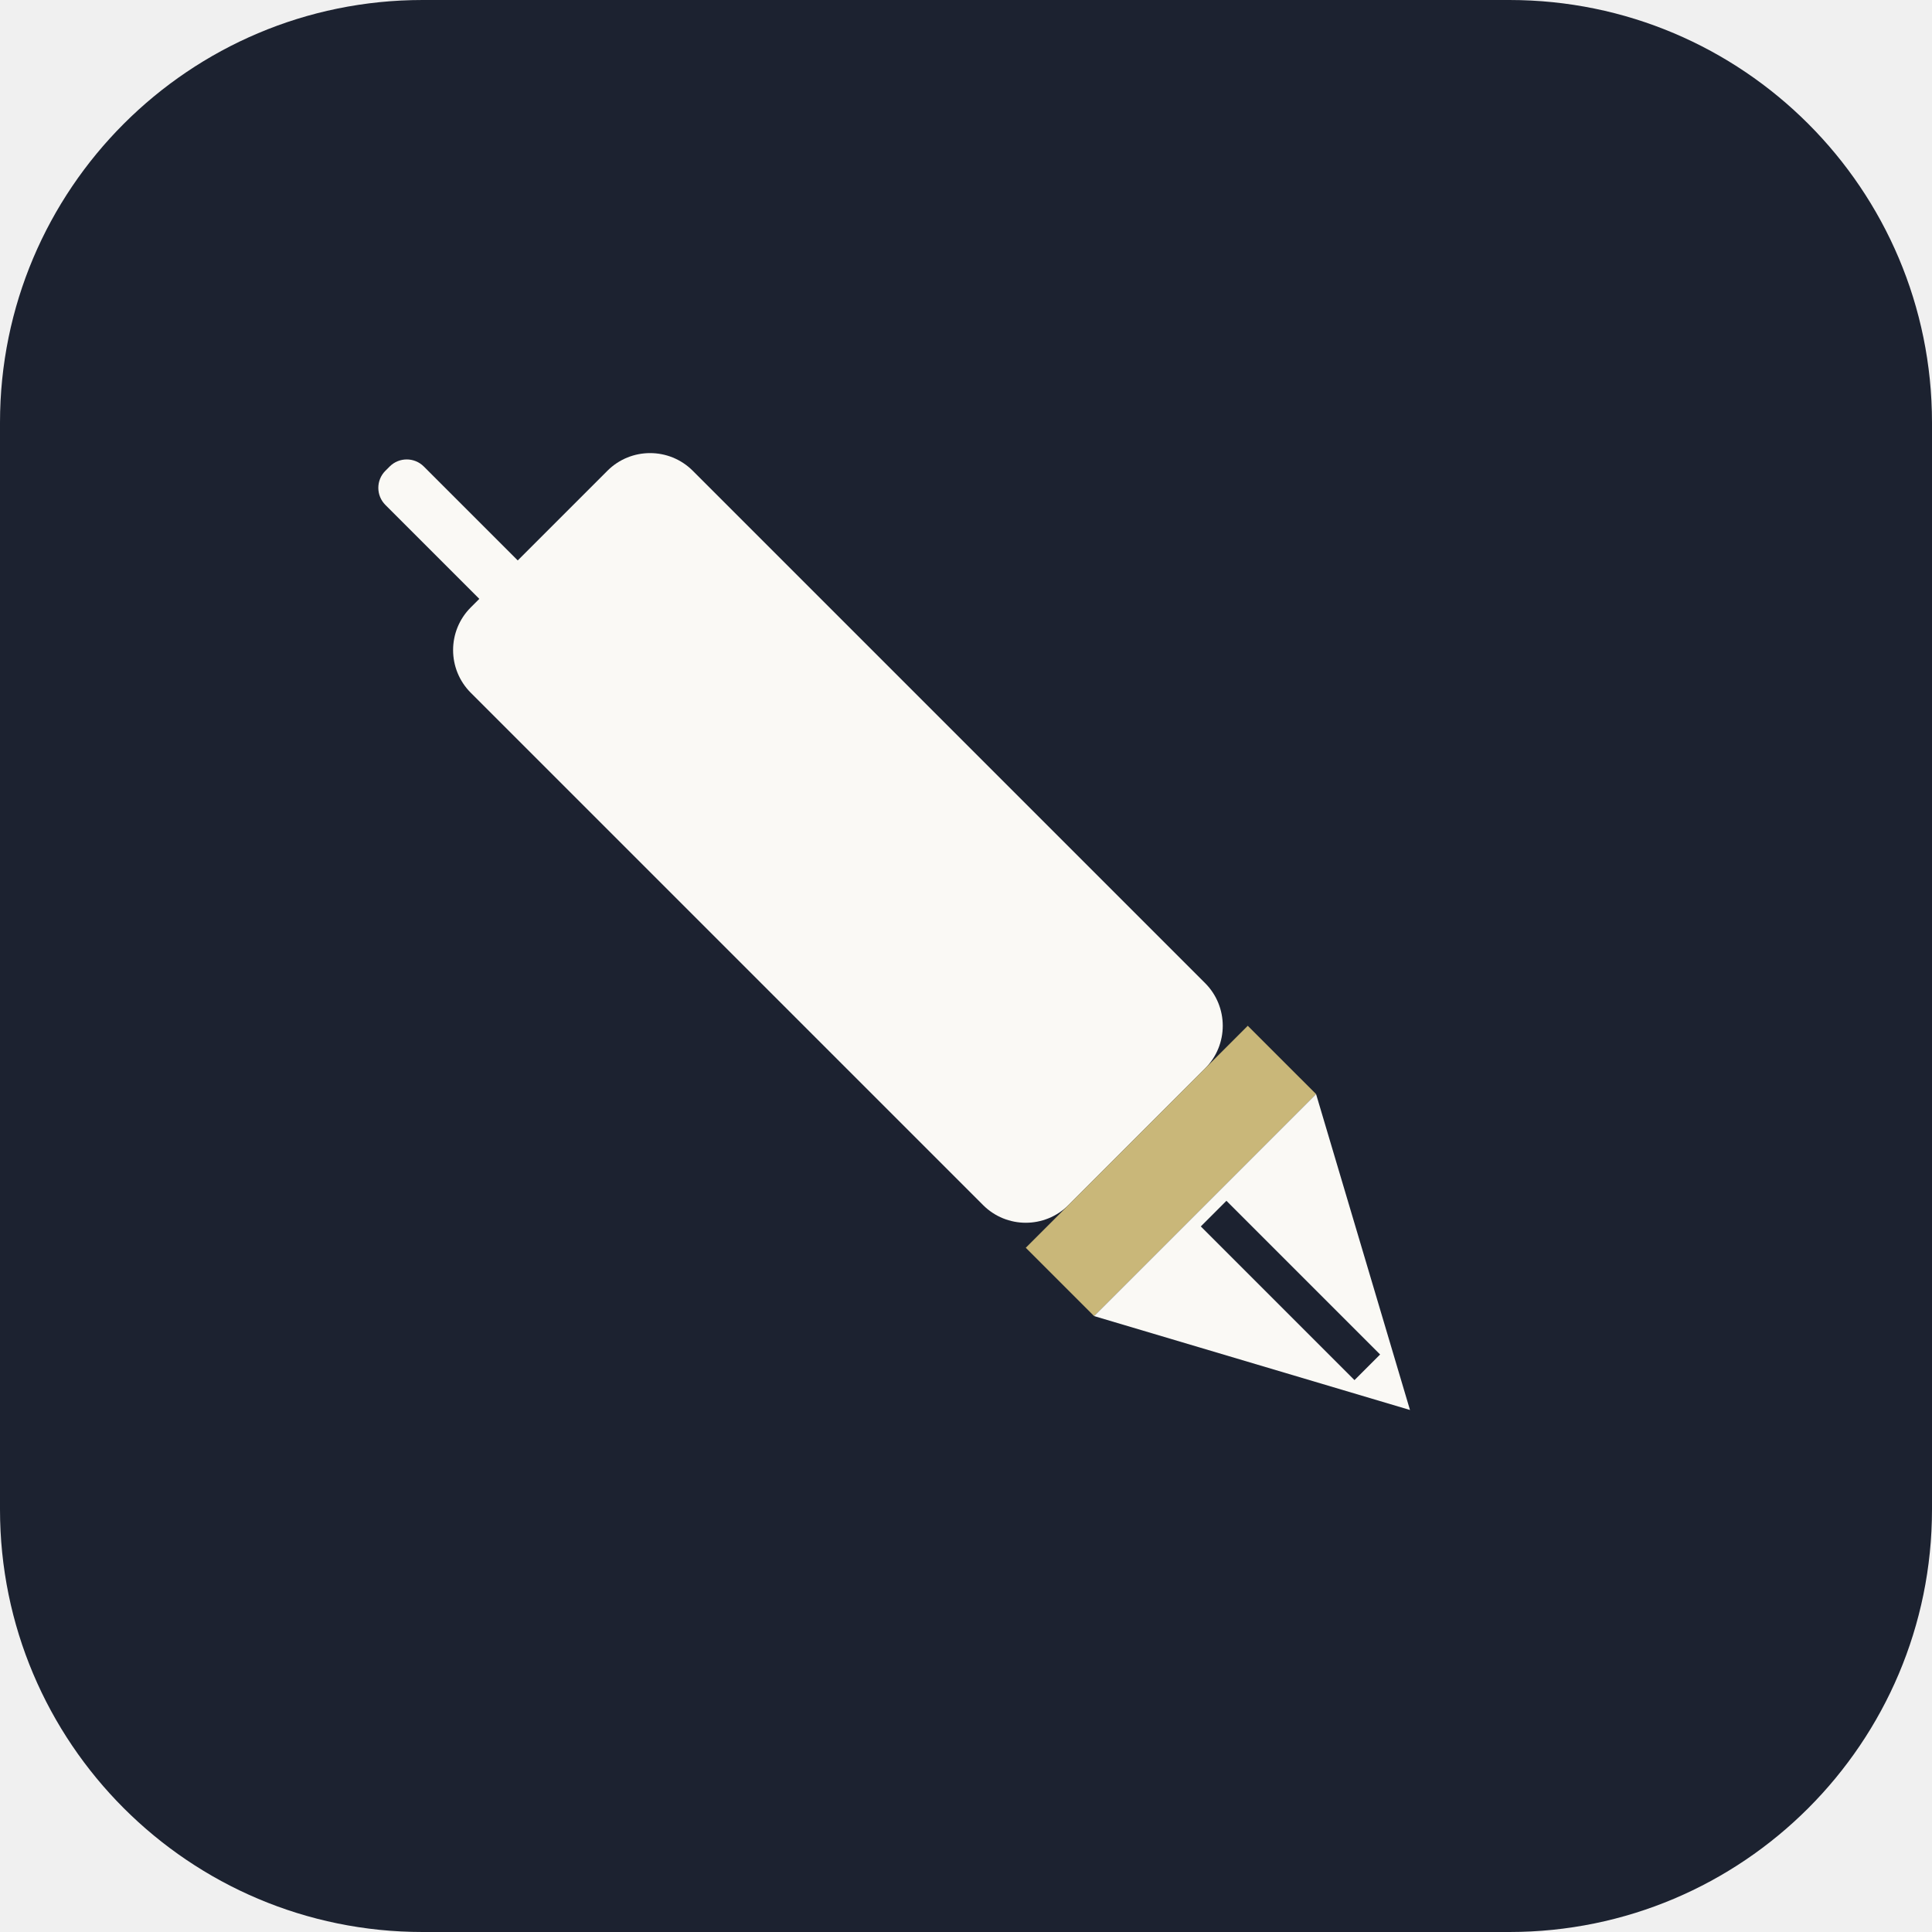
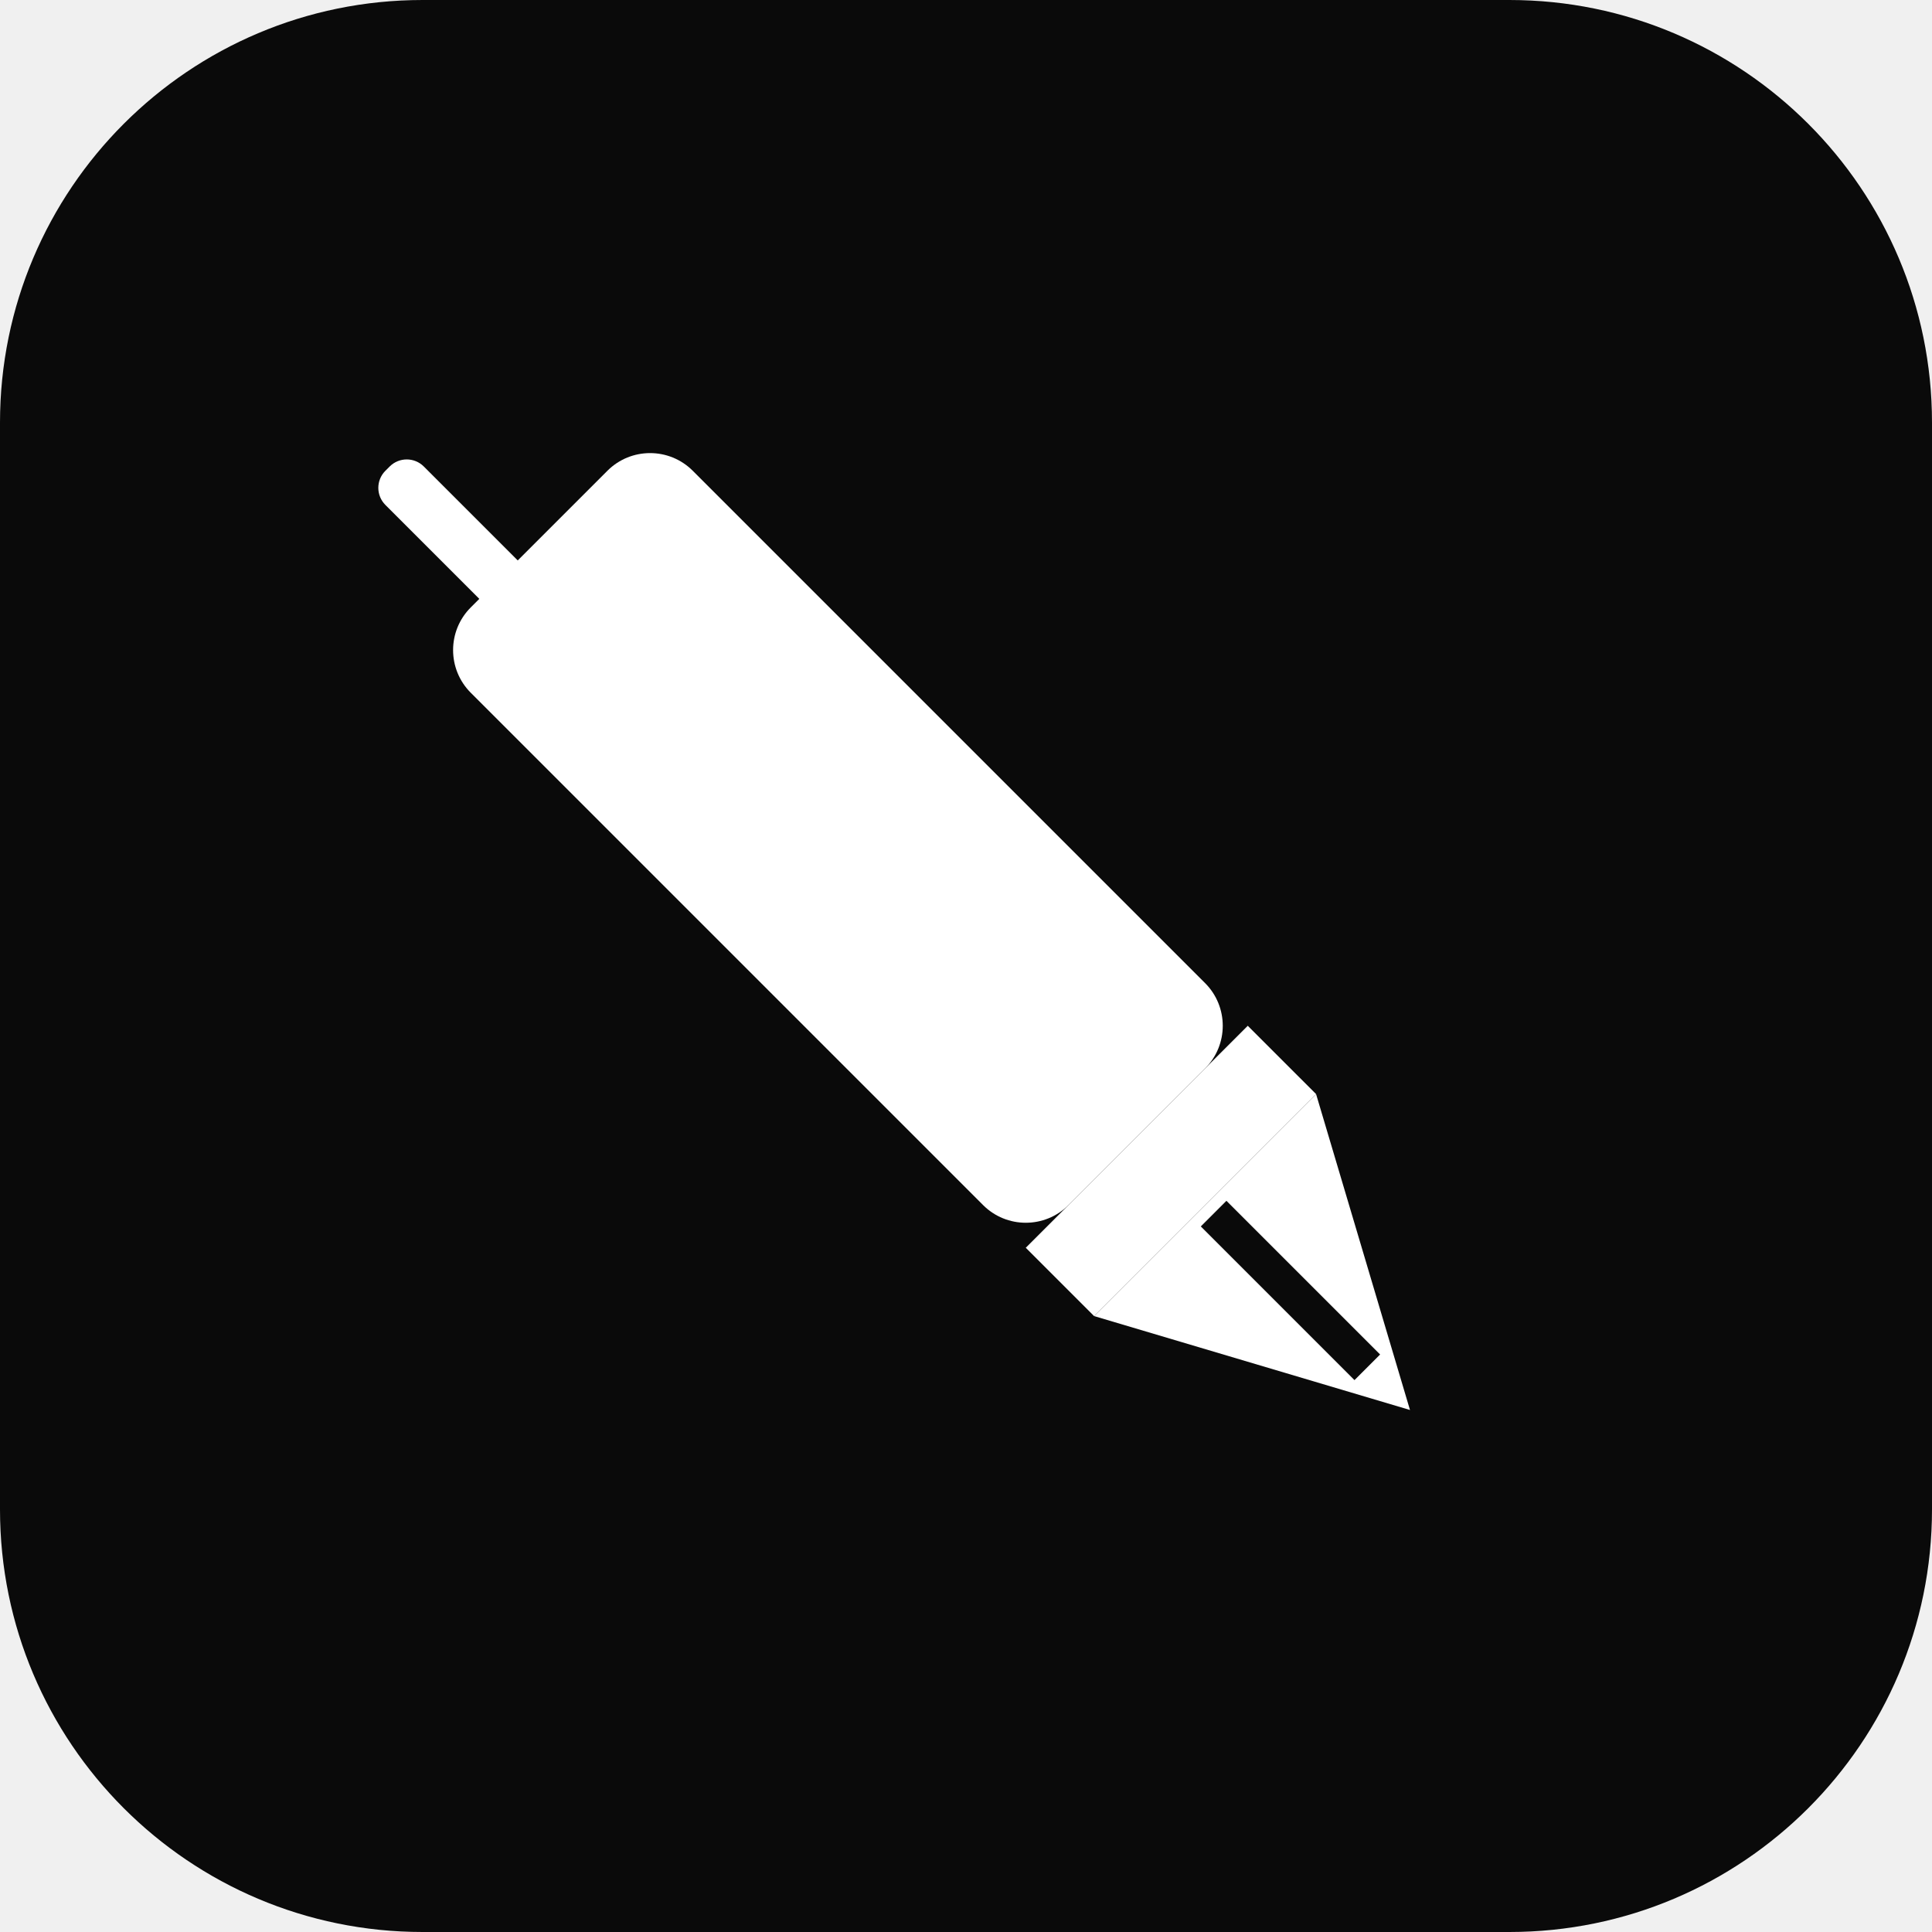
<svg xmlns="http://www.w3.org/2000/svg" viewBox="0 0 32 32">
-   <rect width="32" height="32" rx="7" fill="#1c2230" />
-   <g transform="rotate(-45 16 16)" fill="#faf9f5">
+   <rect width="32" height="32" rx="7" fill="#0a0a0a" />
+   <g transform="rotate(-45 16 16)" fill="#ffffff">
    <rect x="13.4" y="6" width="5.2" height="14" rx="1" />
-     <rect x="13.4" y="20" width="5.2" height="1.6" fill="#c9b779" />
+     <rect x="13.4" y="20" width="5.2" height="1.6" fill="#ffffff" />
    <polygon points="13.4,21.6 18.6,21.6 16,26.4" />
-     <rect x="15.7" y="21.8" width="0.6" height="3.6" fill="#1c2230" />
+     <rect x="15.7" y="21.8" width="0.6" height="3.6" fill="#0a0a0a" />
    <rect x="14.6" y="3.4" width="0.9" height="3.6" rx="0.4" />
  </g>
</svg>
